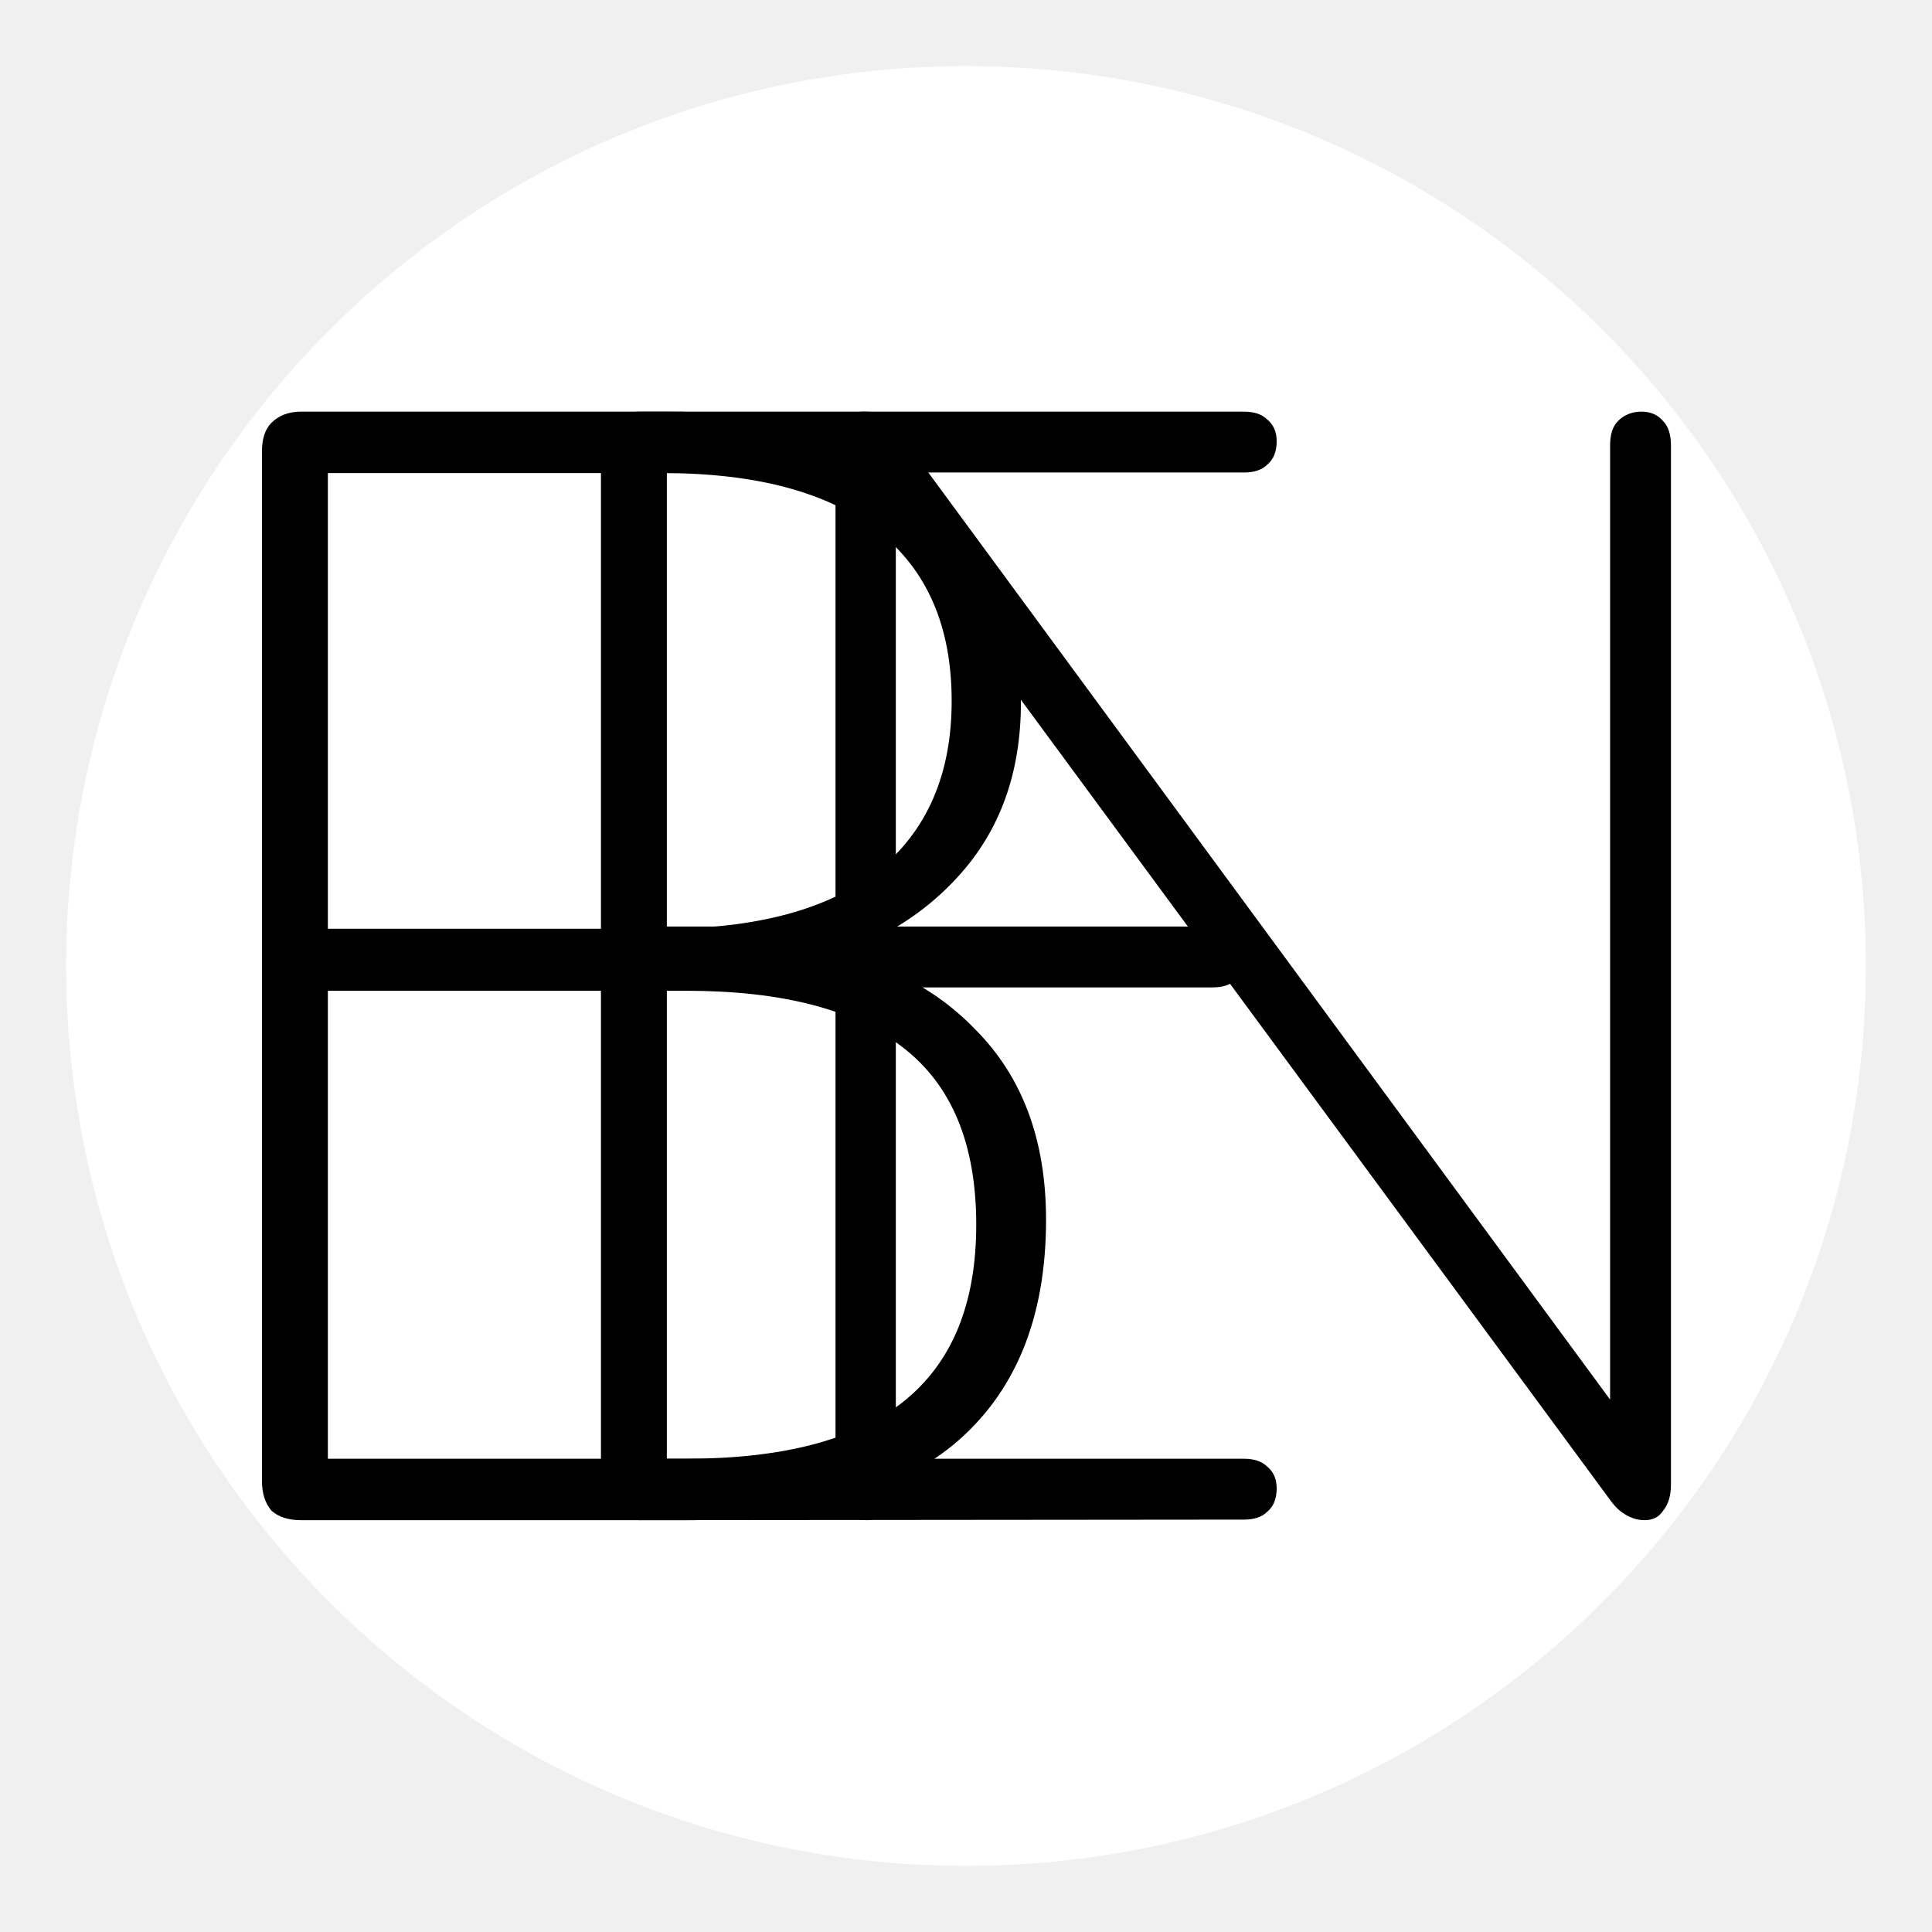
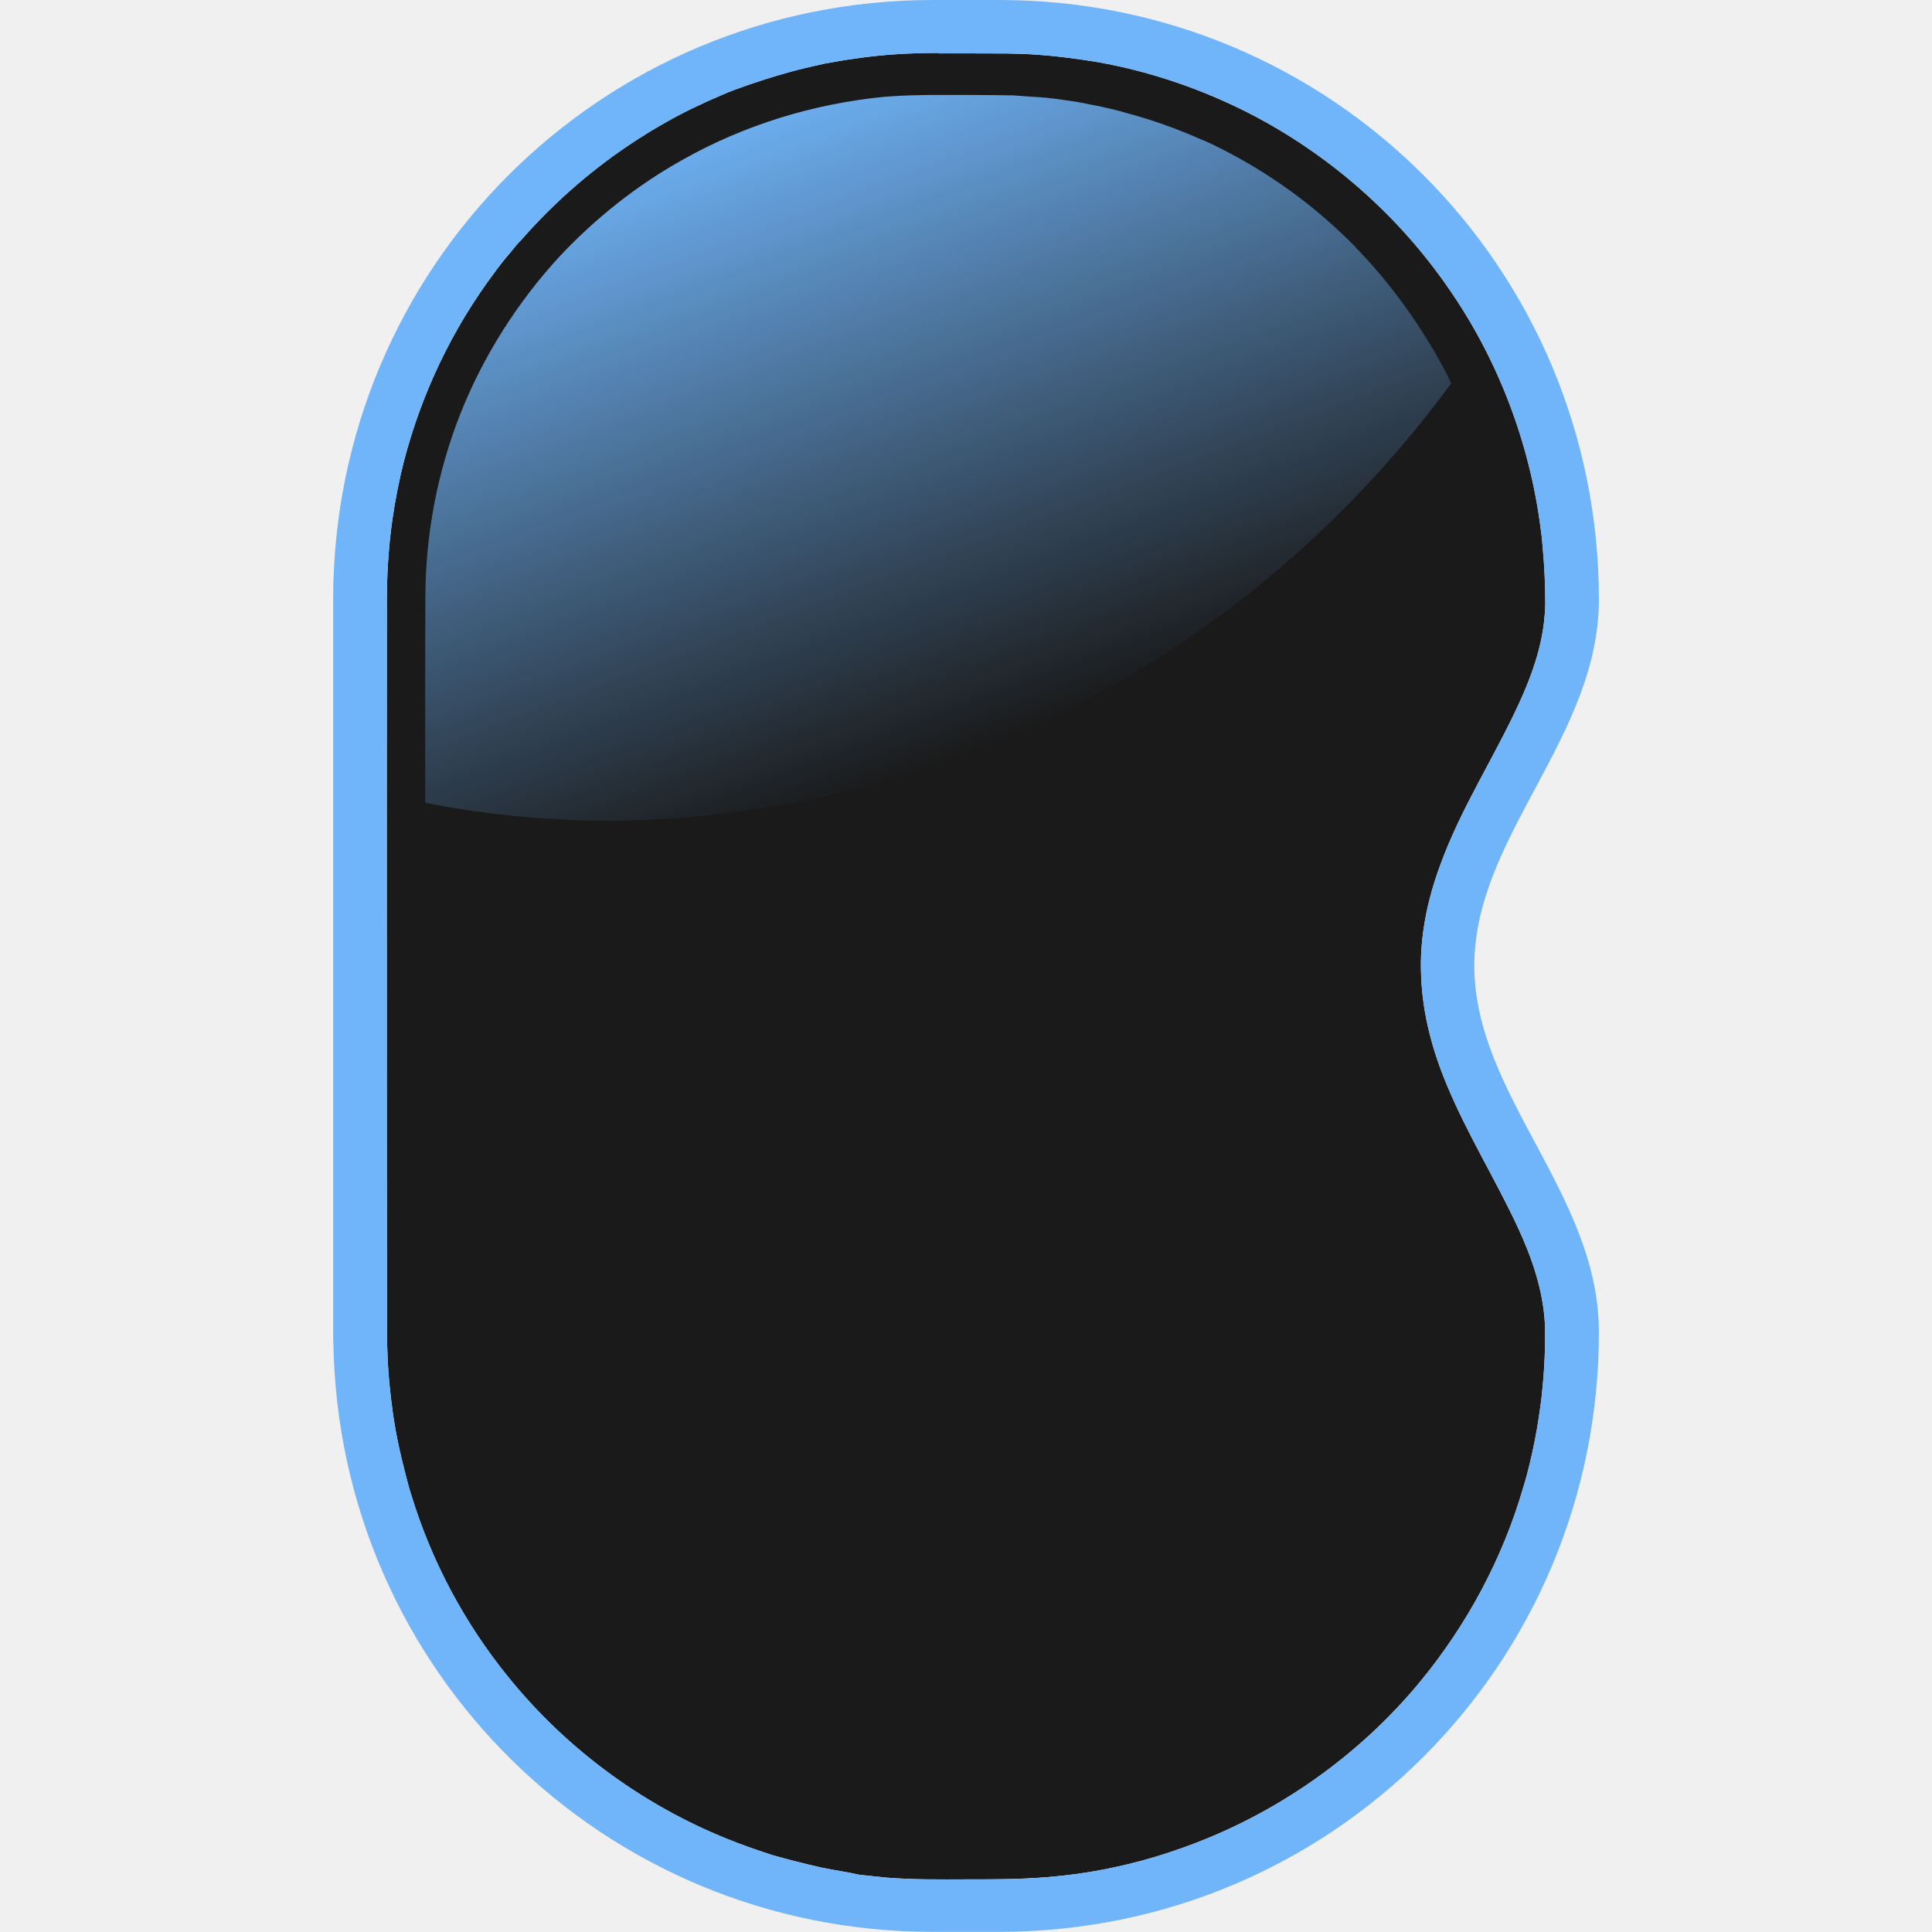
- <svg xmlns="http://www.w3.org/2000/svg" width="192" height="192" viewBox="0 0 50.8 50.8" version="1.1" id="svg5">
+ <svg xmlns="http://www.w3.org/2000/svg" xmlns:xlink="http://www.w3.org/1999/xlink" width="192" height="192" viewBox="0 0 50.8 50.8" version="1.1" id="svg5" xml:space="preserve">
  <defs id="defs2">
-     </defs>
+     <linearGradient id="linearGradient6098">
+       <stop style="stop-color:#70b5fa;stop-opacity:1;" offset="0" id="stop6094" />
+       <stop style="stop-color:#70b5fa;stop-opacity:0;" offset="1" id="stop6096" />
+     </linearGradient>
+     <linearGradient xlink:href="#linearGradient6098" id="linearGradient1512-2" x1="1202.733" y1="448.188" x2="1282.732" y2="658.642" gradientUnits="userSpaceOnUse" gradientTransform="matrix(0.00683989,0,0,0.00683989,-6.646952,-2.856092)" />
+   </defs>
  <g id="layer1">
-     <path style="fill:#ffffff;fill-opacity:1;stroke:none;stroke-width:3.478;stroke-dasharray:none;stroke-opacity:1" d="M 25.181,1.74 A 23.661,23.66 0 0 0 1.74,25.55 23.661,23.66 0 0 0 25.475,49.061 23.661,23.66 0 0 0 49.061,25.4 V 25.106 A 23.661,23.66 0 0 0 25.181,1.74 Z" id="path297" />
-     <g id="g1353" transform="matrix(14.68402,0,0,14.68402,-5.681178,-5.681152)" style="fill:#000000">
-       <g aria-label="B" id="text247" style="font-weight:bold;font-size:2.815px;font-family:Nunito;-inkscape-font-specification:'Nunito Bold';fill:#000000;stroke:#ffffff;stroke-width:0.352">
-         <path d="m 0.926,3.109 q -0.034,0 -0.053,-0.017 -0.017,-0.02 -0.017,-0.053 V 1.195 q 0,-0.034 0.017,-0.051 0.02,-0.02 0.053,-0.02 H 1.582 q 0.203,0 0.343,0.062 0.141,0.059 0.214,0.175 0.076,0.115 0.076,0.284 0,0.189 -0.113,0.312 -0.113,0.124 -0.304,0.163 v -0.039 q 0.211,0.02 0.335,0.149 0.127,0.127 0.127,0.341 0,0.265 -0.166,0.403 Q 1.928,3.109 1.618,3.109 Z M 0.974,2.999 H 1.615 q 0.259,0 0.388,-0.101 0.132,-0.104 0.132,-0.318 0,-0.217 -0.132,-0.318 -0.129,-0.101 -0.388,-0.101 H 0.974 Z m 0,-0.949 H 1.573 q 0.253,0 0.386,-0.104 0.132,-0.107 0.132,-0.304 0,-0.2 -0.132,-0.304 Q 1.826,1.234 1.573,1.234 H 0.974 Z" style="-inkscape-font-specification:'Nunito Ultra-Light';fill:#000000;stroke:none" id="path1255" />
-       </g>
-       <g aria-label="E" id="text1011" style="font-weight:bold;font-size:2.815px;font-family:Nunito;-inkscape-font-specification:'Nunito Bold';fill:#000000;stroke:#ffffff;stroke-width:0.352">
-         <path d="m 1.533,3.109 q -0.034,0 -0.053,-0.017 -0.017,-0.02 -0.017,-0.053 V 1.195 q 0,-0.034 0.017,-0.051 0.02,-0.02 0.053,-0.02 h 1.081 q 0.028,0 0.042,0.014 0.017,0.014 0.017,0.039 0,0.028 -0.017,0.042 -0.014,0.014 -0.042,0.014 H 1.581 v 0.813 h 0.977 q 0.028,0 0.042,0.014 0.017,0.014 0.017,0.039 0,0.028 -0.017,0.042 -0.014,0.014 -0.042,0.014 H 1.581 V 2.999 h 1.033 q 0.028,0 0.042,0.014 0.017,0.014 0.017,0.039 0,0.028 -0.017,0.042 -0.014,0.014 -0.042,0.014 z" style="-inkscape-font-specification:'Nunito Ultra-Light';fill:#000000;stroke:none" id="path1250" />
-       </g>
-       <g aria-label="N" id="text1171" style="font-weight:bold;font-size:2.768px;font-family:Nunito;-inkscape-font-specification:'Nunito Bold';fill:#000000;stroke:#ffffff;stroke-width:0.346">
-         <path d="m 1.939,3.109 q -0.025,0 -0.042,-0.017 Q 1.883,3.076 1.883,3.048 v -1.86 q 0,-0.03 0.014,-0.047 0.014,-0.017 0.036,-0.017 0.025,0 0.036,0.008 0.014,0.008 0.028,0.03 L 3.331,2.976 H 3.27 V 1.185 q 0,-0.03 0.014,-0.044 0.017,-0.017 0.042,-0.017 0.025,0 0.039,0.017 0.014,0.014 0.014,0.044 v 1.86 q 0,0.03 -0.014,0.047 -0.011,0.017 -0.033,0.017 -0.019,0 -0.036,-0.011 -0.014,-0.008 -0.028,-0.028 L 1.933,1.257 h 0.058 v 1.791 q 0,0.028 -0.014,0.044 -0.014,0.017 -0.039,0.017 z" style="-inkscape-font-specification:'Nunito Ultra-Light';fill:#000000;stroke:none" id="path1245" />
-       </g>
+     <g id="layer1-3" transform="matrix(12,0,0,12,1.9566667e-6,-7.0733311e-7)">
+       <path style="fill:#1a1a1a;fill-opacity:1;stroke-width:0.007" d="m 2.057,0.117 c 0.05,1.0306e-4 0.1,-2.1267e-4 0.15,2.1927e-4 0.023,4.3853e-4 0.047,0.001 0.07,0.003 0.043,0.003 0.087,0.009 0.129,0.016 0.118,0.021 0.233,0.061 0.339,0.116 0.17,0.089 0.319,0.22 0.428,0.378 0.109,0.156 0.179,0.34 0.203,0.529 0.002,0.013 0.003,0.024 0.004,0.037 0.004,0.042 0.006,0.084 0.006,0.127 -2.192e-4,0.01 -8.769e-4,0.021 -0.002,0.032 C 3.378,1.419 3.356,1.481 3.329,1.54 3.274,1.66 3.201,1.771 3.156,1.895 c -0.029,0.078 -0.046,0.161 -0.042,0.244 0.003,0.083 0.025,0.164 0.057,0.24 0.045,0.108 0.107,0.207 0.156,0.313 0.03,0.065 0.054,0.135 0.058,0.207 6.578e-4,0.012 4.386e-4,0.026 4.386e-4,0.039 0,0.014 -4.386e-4,0.027 -0.001,0.039 -0.001,0.029 -0.004,0.059 -0.007,0.088 -0.004,0.03 -0.008,0.059 -0.014,0.089 -0.007,0.035 -0.015,0.071 -0.026,0.106 -0.045,0.155 -0.123,0.3 -0.225,0.424 -0.135,0.164 -0.316,0.291 -0.516,0.363 -0.041,0.015 -0.084,0.028 -0.126,0.038 -0.05,0.012 -0.101,0.021 -0.153,0.026 -0.066,0.007 -0.132,0.007 -0.199,0.007 -0.059,1.973e-4 -0.119,8.77e-4 -0.178,-0.004 -0.019,-0.002 -0.038,-0.004 -0.057,-0.006 C 1.857,4.102 1.828,4.098 1.799,4.092 1.764,4.084 1.728,4.075 1.693,4.065 1.665,4.056 1.639,4.047 1.613,4.037 1.419,3.963 1.245,3.837 1.114,3.675 1.018,3.557 0.945,3.42 0.901,3.275 c -0.005,-0.015 -0.008,-0.028 -0.012,-0.043 -0.006,-0.023 -0.012,-0.048 -0.017,-0.072 -0.009,-0.043 -0.015,-0.088 -0.019,-0.131 -0.003,-0.03 -0.004,-0.06 -0.005,-0.09 -4.3879e-4,-0.261 -4.3879e-4,-0.521 -4.3879e-4,-0.782 0,-0.274 -2.1926e-4,-0.549 1.1181e-4,-0.823 -6.5778e-4,-0.065 0.003,-0.131 0.012,-0.195 0.006,-0.042 0.015,-0.087 0.025,-0.127 0.039,-0.15 0.106,-0.291 0.199,-0.415 0.01,-0.014 0.022,-0.029 0.034,-0.043 0.008,-0.01 0.017,-0.021 0.026,-0.03 0.073,-0.083 0.158,-0.157 0.251,-0.217 0.007,-0.005 0.015,-0.009 0.022,-0.014 0.014,-0.009 0.029,-0.017 0.044,-0.026 0.039,-0.022 0.079,-0.041 0.119,-0.058 0.02,-0.009 0.04,-0.016 0.06,-0.023 0.041,-0.014 0.083,-0.027 0.125,-0.037 0.014,-0.003 0.029,-0.007 0.044,-0.01 0.022,-0.004 0.045,-0.008 0.068,-0.011 0.06,-0.009 0.12,-0.012 0.181,-0.012 z" id="path5917" />
+       <path id="rect463-9" style="fill:#70b5fa;fill-opacity:1;stroke-width:0.007" d="m 2.044,1.1064e-5 c -0.728,0 -1.314,0.586 -1.314,1.314 v 1.606 0.021 h 4.3851e-4 c 0.011,0.718 0.593,1.292 1.313,1.292 h 0.146 c 0.728,0 1.314,-0.586 1.314,-1.314 0,-0.303 -0.273,-0.52 -0.273,-0.803 0,-0.283 0.273,-0.5 0.273,-0.803 C 3.503,0.586 2.917,1.04e-7 2.19,1.04e-7 Z m 0.013,0.117 c 0.05,1.0306e-4 0.1,-2.1267e-4 0.15,2.1927e-4 0.023,4.3853e-4 0.047,0.001 0.07,0.003 0.043,0.003 0.087,0.009 0.129,0.016 0.118,0.021 0.233,0.061 0.339,0.116 0.17,0.089 0.319,0.22 0.428,0.378 0.109,0.156 0.179,0.34 0.203,0.529 0.002,0.013 0.003,0.024 0.004,0.037 0.004,0.042 0.006,0.084 0.006,0.127 -2.192e-4,0.01 -8.769e-4,0.021 -0.002,0.032 C 3.378,1.419 3.356,1.481 3.329,1.54 3.274,1.66 3.201,1.771 3.156,1.895 c -0.029,0.078 -0.046,0.161 -0.042,0.244 0.003,0.083 0.025,0.164 0.057,0.24 0.045,0.108 0.107,0.207 0.156,0.313 0.03,0.065 0.054,0.135 0.058,0.207 6.578e-4,0.012 4.386e-4,0.026 4.386e-4,0.039 0,0.014 -4.386e-4,0.027 -0.001,0.039 -0.001,0.029 -0.004,0.059 -0.007,0.088 -0.004,0.03 -0.008,0.059 -0.014,0.089 -0.007,0.035 -0.015,0.071 -0.026,0.106 -0.045,0.155 -0.123,0.3 -0.225,0.424 -0.135,0.164 -0.316,0.291 -0.516,0.363 -0.041,0.015 -0.084,0.028 -0.126,0.038 -0.05,0.012 -0.101,0.021 -0.153,0.026 -0.066,0.007 -0.132,0.007 -0.199,0.007 -0.059,1.973e-4 -0.119,8.77e-4 -0.178,-0.004 -0.019,-0.002 -0.038,-0.004 -0.057,-0.006 C 1.857,4.102 1.828,4.098 1.799,4.092 1.764,4.084 1.728,4.075 1.693,4.065 1.665,4.056 1.639,4.047 1.613,4.037 1.419,3.963 1.245,3.837 1.114,3.675 1.018,3.557 0.945,3.42 0.901,3.275 c -0.005,-0.015 -0.008,-0.028 -0.012,-0.043 -0.006,-0.023 -0.012,-0.048 -0.017,-0.072 -0.009,-0.043 -0.015,-0.088 -0.019,-0.131 -0.003,-0.03 -0.004,-0.06 -0.005,-0.09 -4.3879e-4,-0.261 -4.3879e-4,-0.521 -4.3879e-4,-0.782 0,-0.274 -2.1926e-4,-0.549 1.1181e-4,-0.823 -6.5778e-4,-0.065 0.003,-0.131 0.012,-0.195 0.006,-0.042 0.015,-0.087 0.025,-0.127 0.039,-0.15 0.106,-0.291 0.199,-0.415 0.01,-0.014 0.022,-0.029 0.034,-0.043 0.008,-0.01 0.017,-0.021 0.026,-0.03 0.073,-0.083 0.158,-0.157 0.251,-0.217 0.007,-0.005 0.015,-0.009 0.022,-0.014 0.014,-0.009 0.029,-0.017 0.044,-0.026 0.039,-0.022 0.079,-0.041 0.119,-0.058 0.02,-0.009 0.04,-0.016 0.06,-0.023 0.041,-0.014 0.083,-0.027 0.125,-0.037 0.014,-0.003 0.029,-0.007 0.044,-0.01 0.022,-0.004 0.045,-0.008 0.068,-0.011 0.06,-0.009 0.12,-0.012 0.181,-0.012 z" />
+       <path id="path1455-0" style="fill:url(#linearGradient1512-2);fill-opacity:1;stroke-width:0.007" d="m 2.039,0.208 c -0.029,4.3851e-4 -0.057,0.001 -0.086,0.003 -0.004,4.3851e-4 -0.01,6.5778e-4 -0.014,0.001 C 1.783,0.227 1.63,0.274 1.494,0.351 1.394,0.407 1.304,0.479 1.226,0.562 1.134,0.662 1.059,0.78 1.009,0.906 0.958,1.035 0.932,1.173 0.932,1.311 c -6.5778e-4,0.149 -1.7541e-4,0.299 -2.1925e-4,0.448 0.035,0.007 0.07,0.013 0.105,0.018 0.056,0.008 0.112,0.014 0.168,0.017 0.028,0.002 0.057,0.003 0.085,0.004 0.055,0.002 0.111,-2.194e-4 0.166,-0.004 0.041,-0.002 0.083,-0.006 0.125,-0.011 0.069,-0.008 0.138,-0.019 0.206,-0.034 0.033,-0.007 0.067,-0.015 0.1,-0.024 0.082,-0.021 0.163,-0.047 0.241,-0.077 0.092,-0.035 0.181,-0.076 0.268,-0.123 0.06,-0.033 0.12,-0.068 0.178,-0.106 0.037,-0.024 0.073,-0.05 0.108,-0.076 0.19,-0.142 0.358,-0.312 0.498,-0.503 -0.004,-0.008 -0.007,-0.015 -0.011,-0.023 C 3.118,0.721 3.055,0.631 2.98,0.552 c -0.004,-0.004 -0.009,-0.009 -0.013,-0.014 -0.018,-0.018 -0.036,-0.035 -0.055,-0.052 -0.004,-0.003 -0.009,-0.008 -0.014,-0.012 -0.071,-0.061 -0.149,-0.112 -0.232,-0.153 -0.01,-0.005 -0.022,-0.011 -0.033,-0.015 -0.054,-0.024 -0.11,-0.044 -0.167,-0.059 C 2.454,0.243 2.44,0.24 2.427,0.237 2.415,0.234 2.401,0.231 2.389,0.229 2.367,0.224 2.345,0.221 2.324,0.218 2.304,0.215 2.282,0.213 2.262,0.212 2.249,0.211 2.235,0.21 2.221,0.209 2.161,0.208 2.1,0.208 2.039,0.208 Z" />
    </g>
  </g>
</svg>
